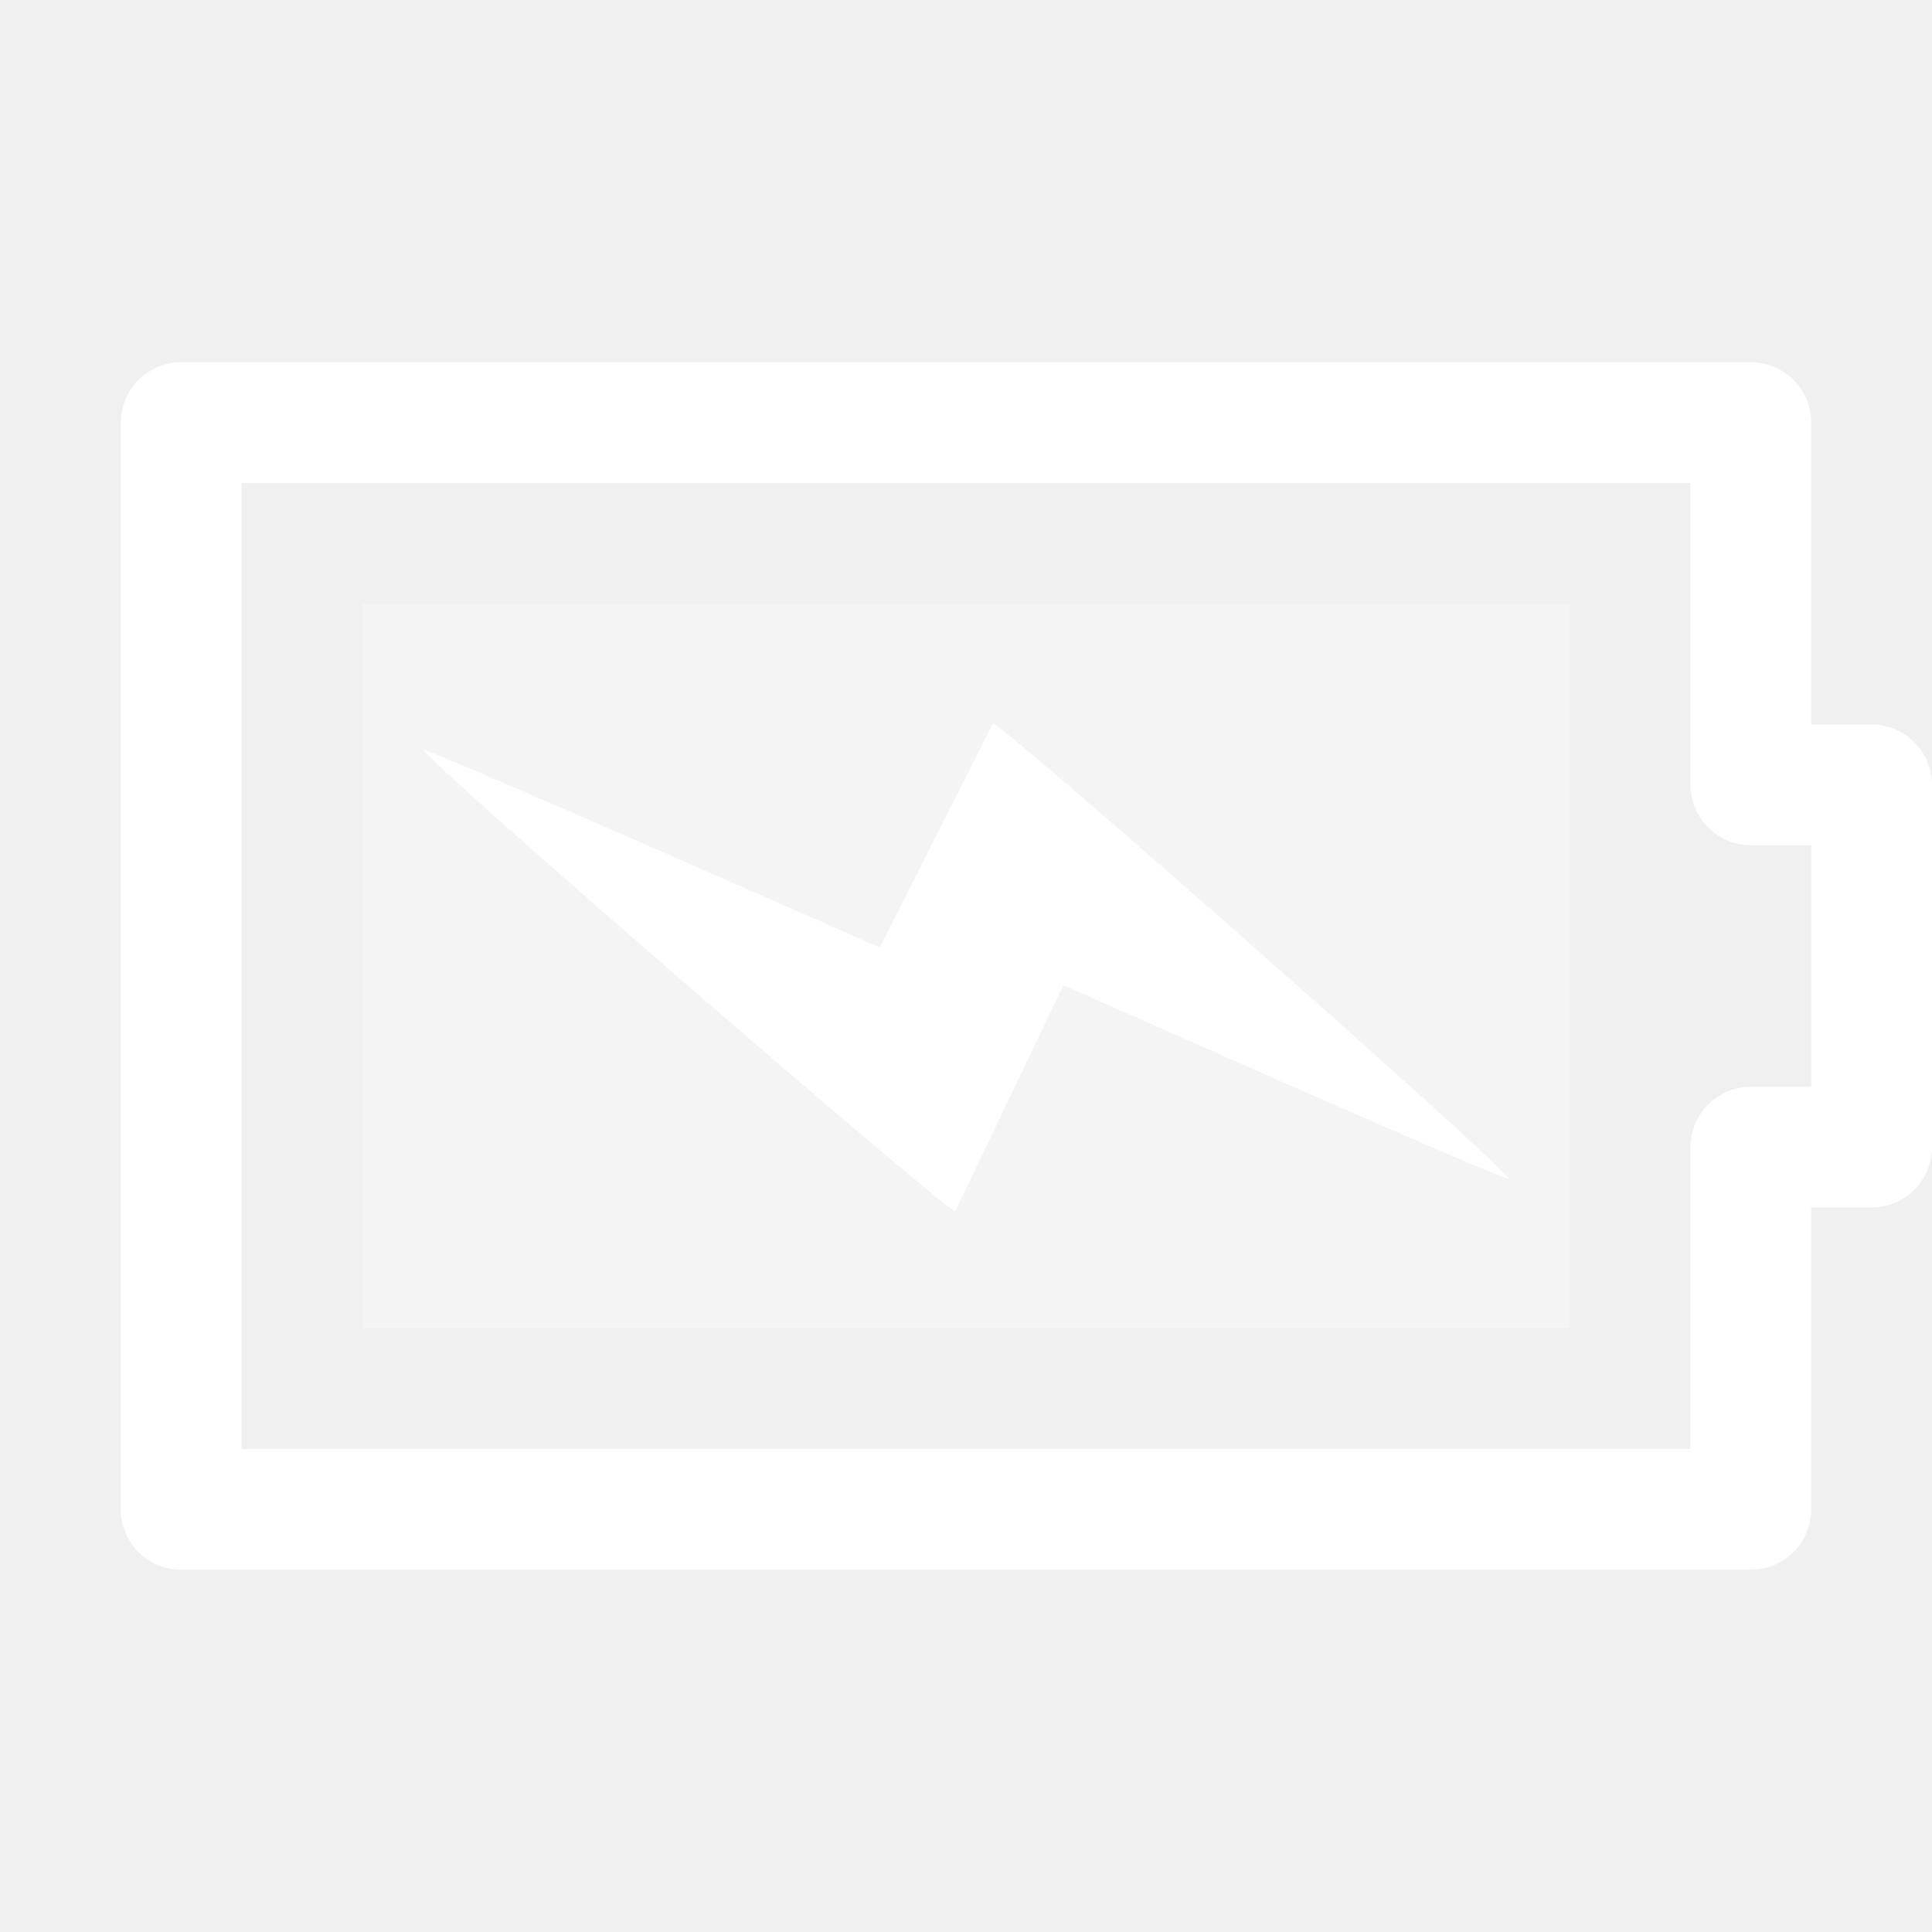
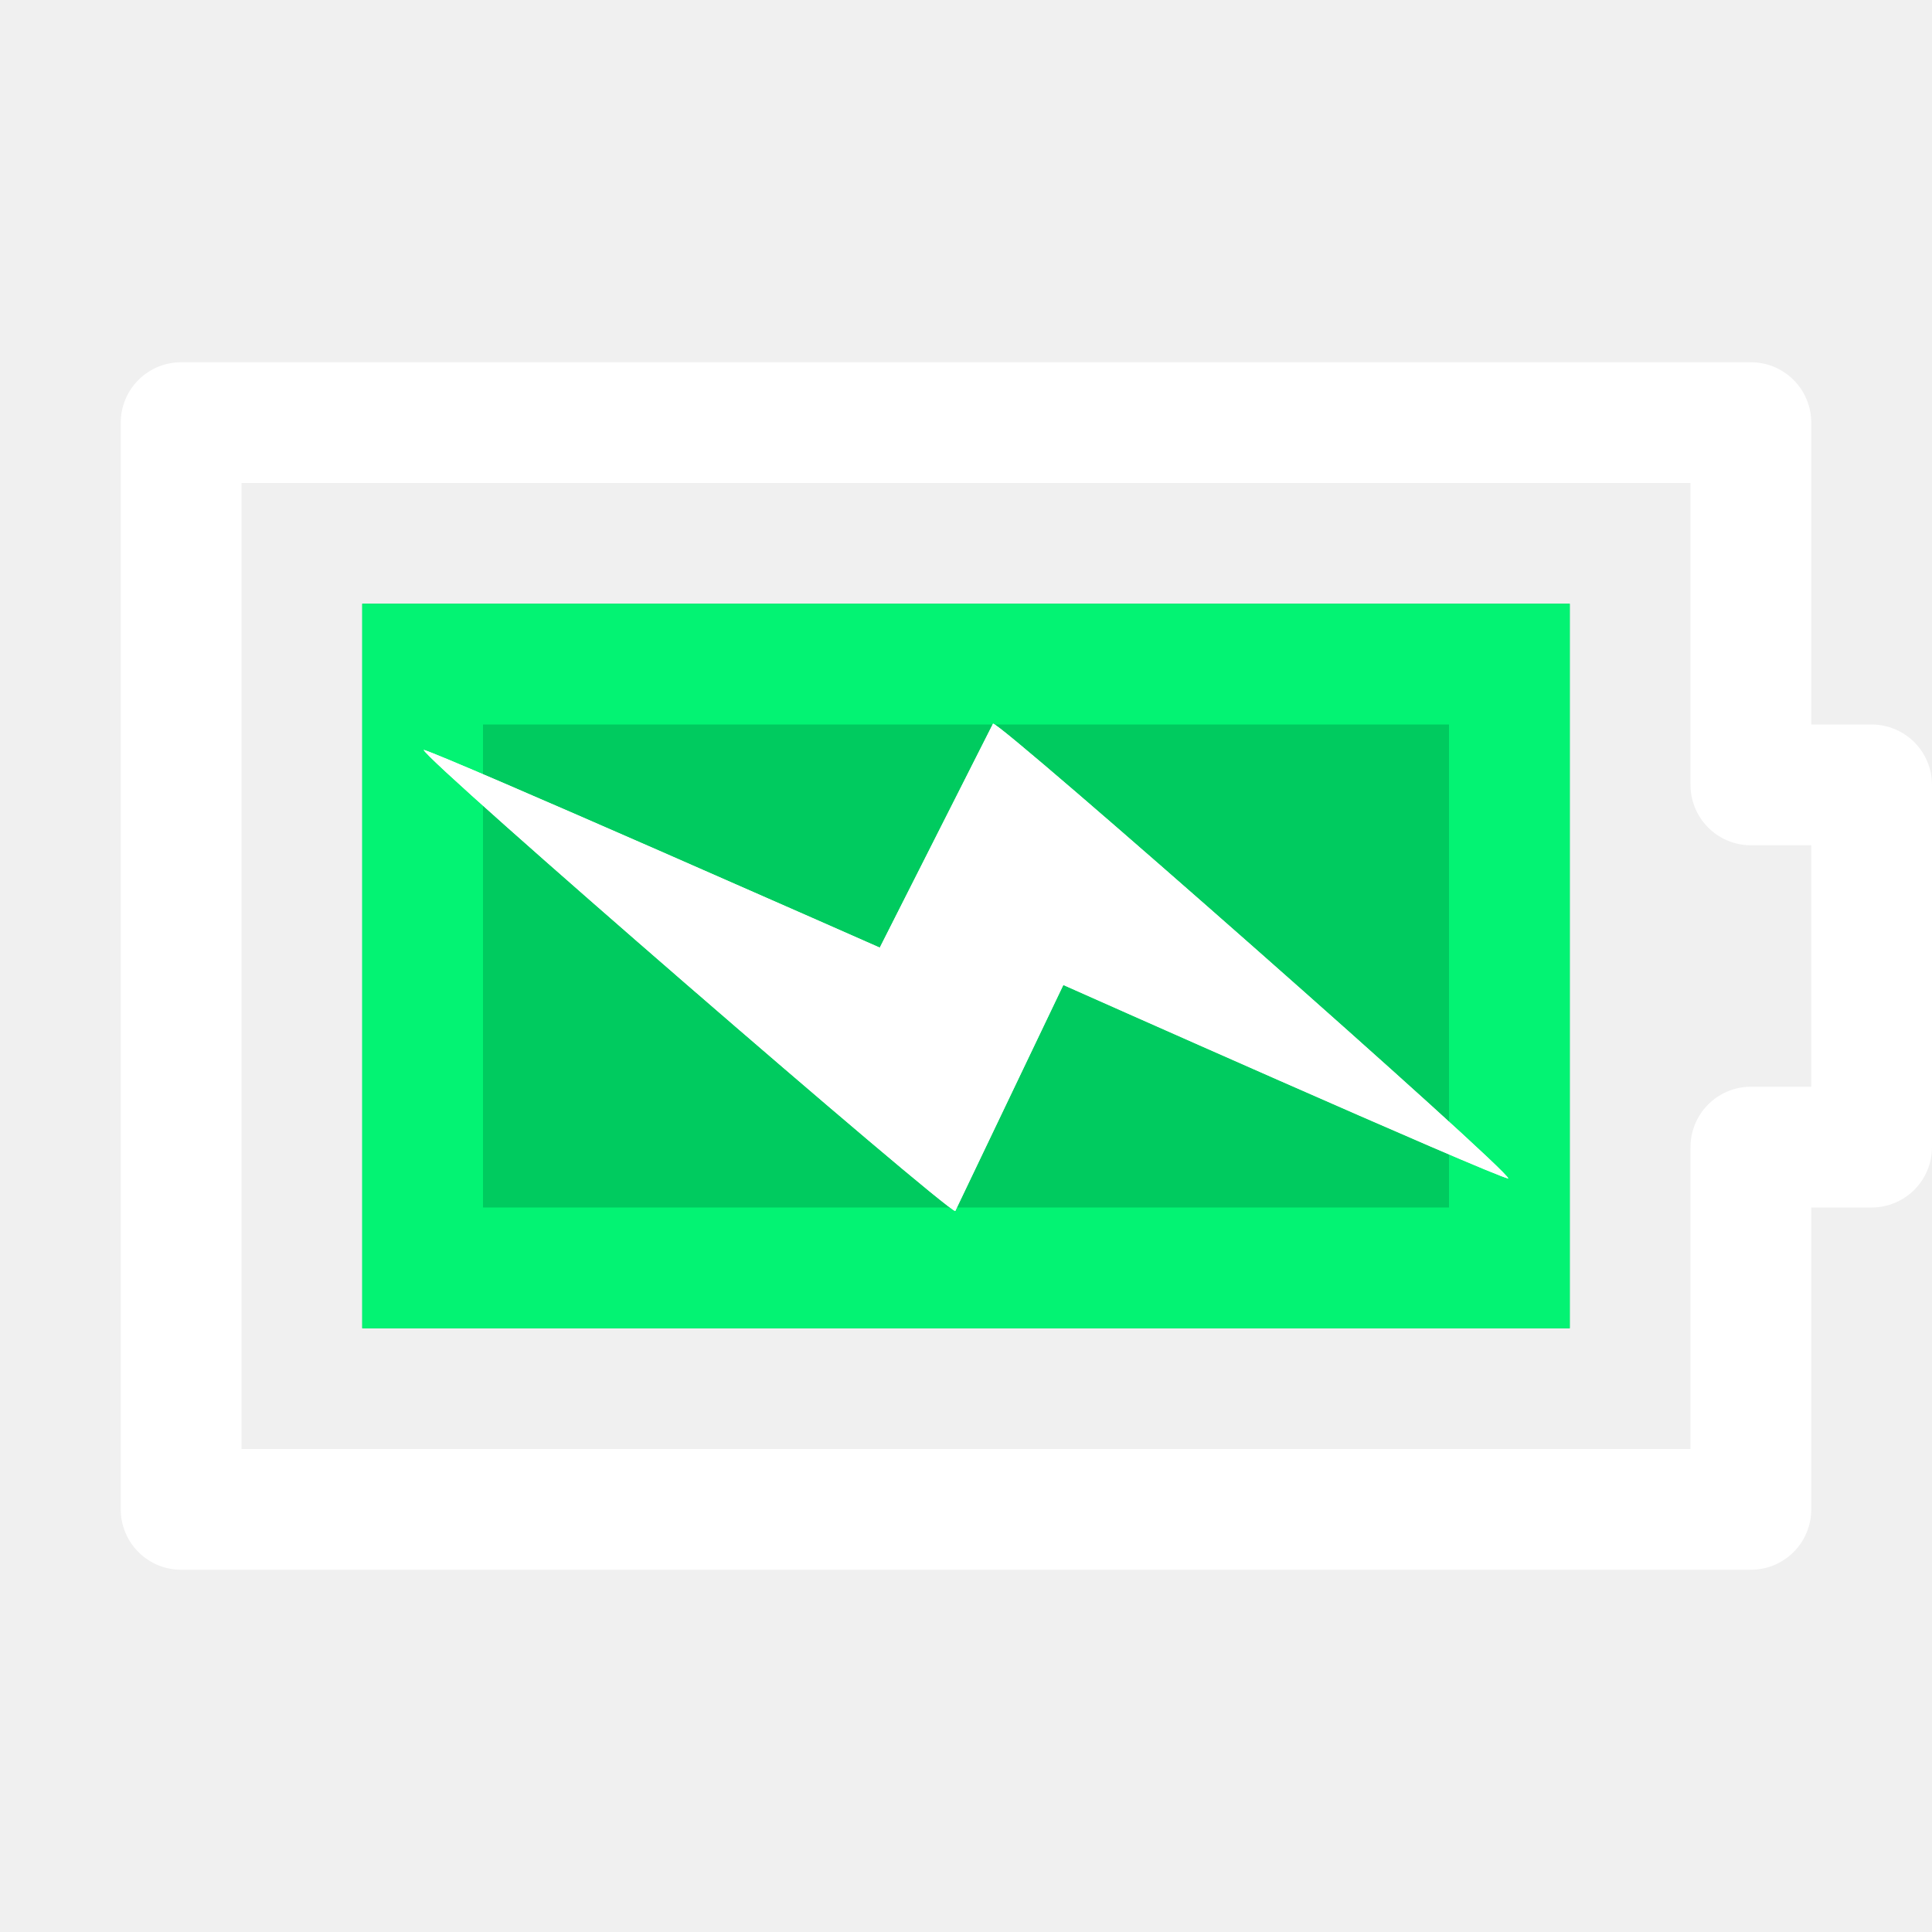
- <svg xmlns="http://www.w3.org/2000/svg" width="16px" height="16px" viewBox="0 0 16 16" version="1.1">
-   <defs />
+ <svg xmlns="http://www.w3.org/2000/svg" xmlns:xlink="http://www.w3.org/1999/xlink" width="16px" height="16px" viewBox="0 0 16 16" version="1.1">
+   <defs>
+     <polygon id="path-1" points="3 11 13 11 13 5 3 5" />
+   </defs>
  <g id="Page-1" stroke="none" stroke-width="1" fill="none" fill-rule="evenodd">
    <g id="battery-100-plugged-symbolic">
      <g id="Group-46">
        <polygon id="Fill-54" opacity="0" points="0 16 16 16 16 0 0 0" />
-         <polygon id="Fill-295" fill="#FFFFFF" opacity="0.3" points="3 11 13 11 13 5 3 5" />
+         <g id="Fill-295">
+           <use fill="#00CB5F" fill-rule="evenodd" xlink:href="#path-1" />
+           <path stroke="#03F373" stroke-width="1" d="M3.5,10.5 L12.5,10.5 L12.5,5.5 L3.5,5.5 L3.5,10.5 Z" />
+         </g>
        <path d="M7.911,10.029 C7.833,10.029 3.513,6.289 3.509,6.21 C3.679,6.255 7.286,7.848 7.286,7.848 L8.224,5.993 C8.302,5.993 12.498,9.69 12.491,9.76 C12.343,9.731 8.806,8.157 8.806,8.157 L7.911,10.029 Z" id="Fill-297" fill="#FFFFFF" />
        <path d="M7.911,10.029 C7.833,10.029 3.513,6.289 3.509,6.21 C3.679,6.255 7.286,7.848 7.286,7.848 L8.224,5.993 C8.302,5.993 12.498,9.69 12.491,9.76 C12.343,9.731 8.806,8.157 8.806,8.157 L7.911,10.029 Z" id="Fill-298" fill="#FFFFFF" />
      </g>
      <polygon id="Stroke-238" stroke="#FFFFFF" stroke-linejoin="round" points="15.5 6.5 14.5 6.5 14.5 3.5 1.5 3.5 1.5 12.5 14.5 12.5 14.5 9.5 15.5 9.5" />
    </g>
  </g>
</svg>
